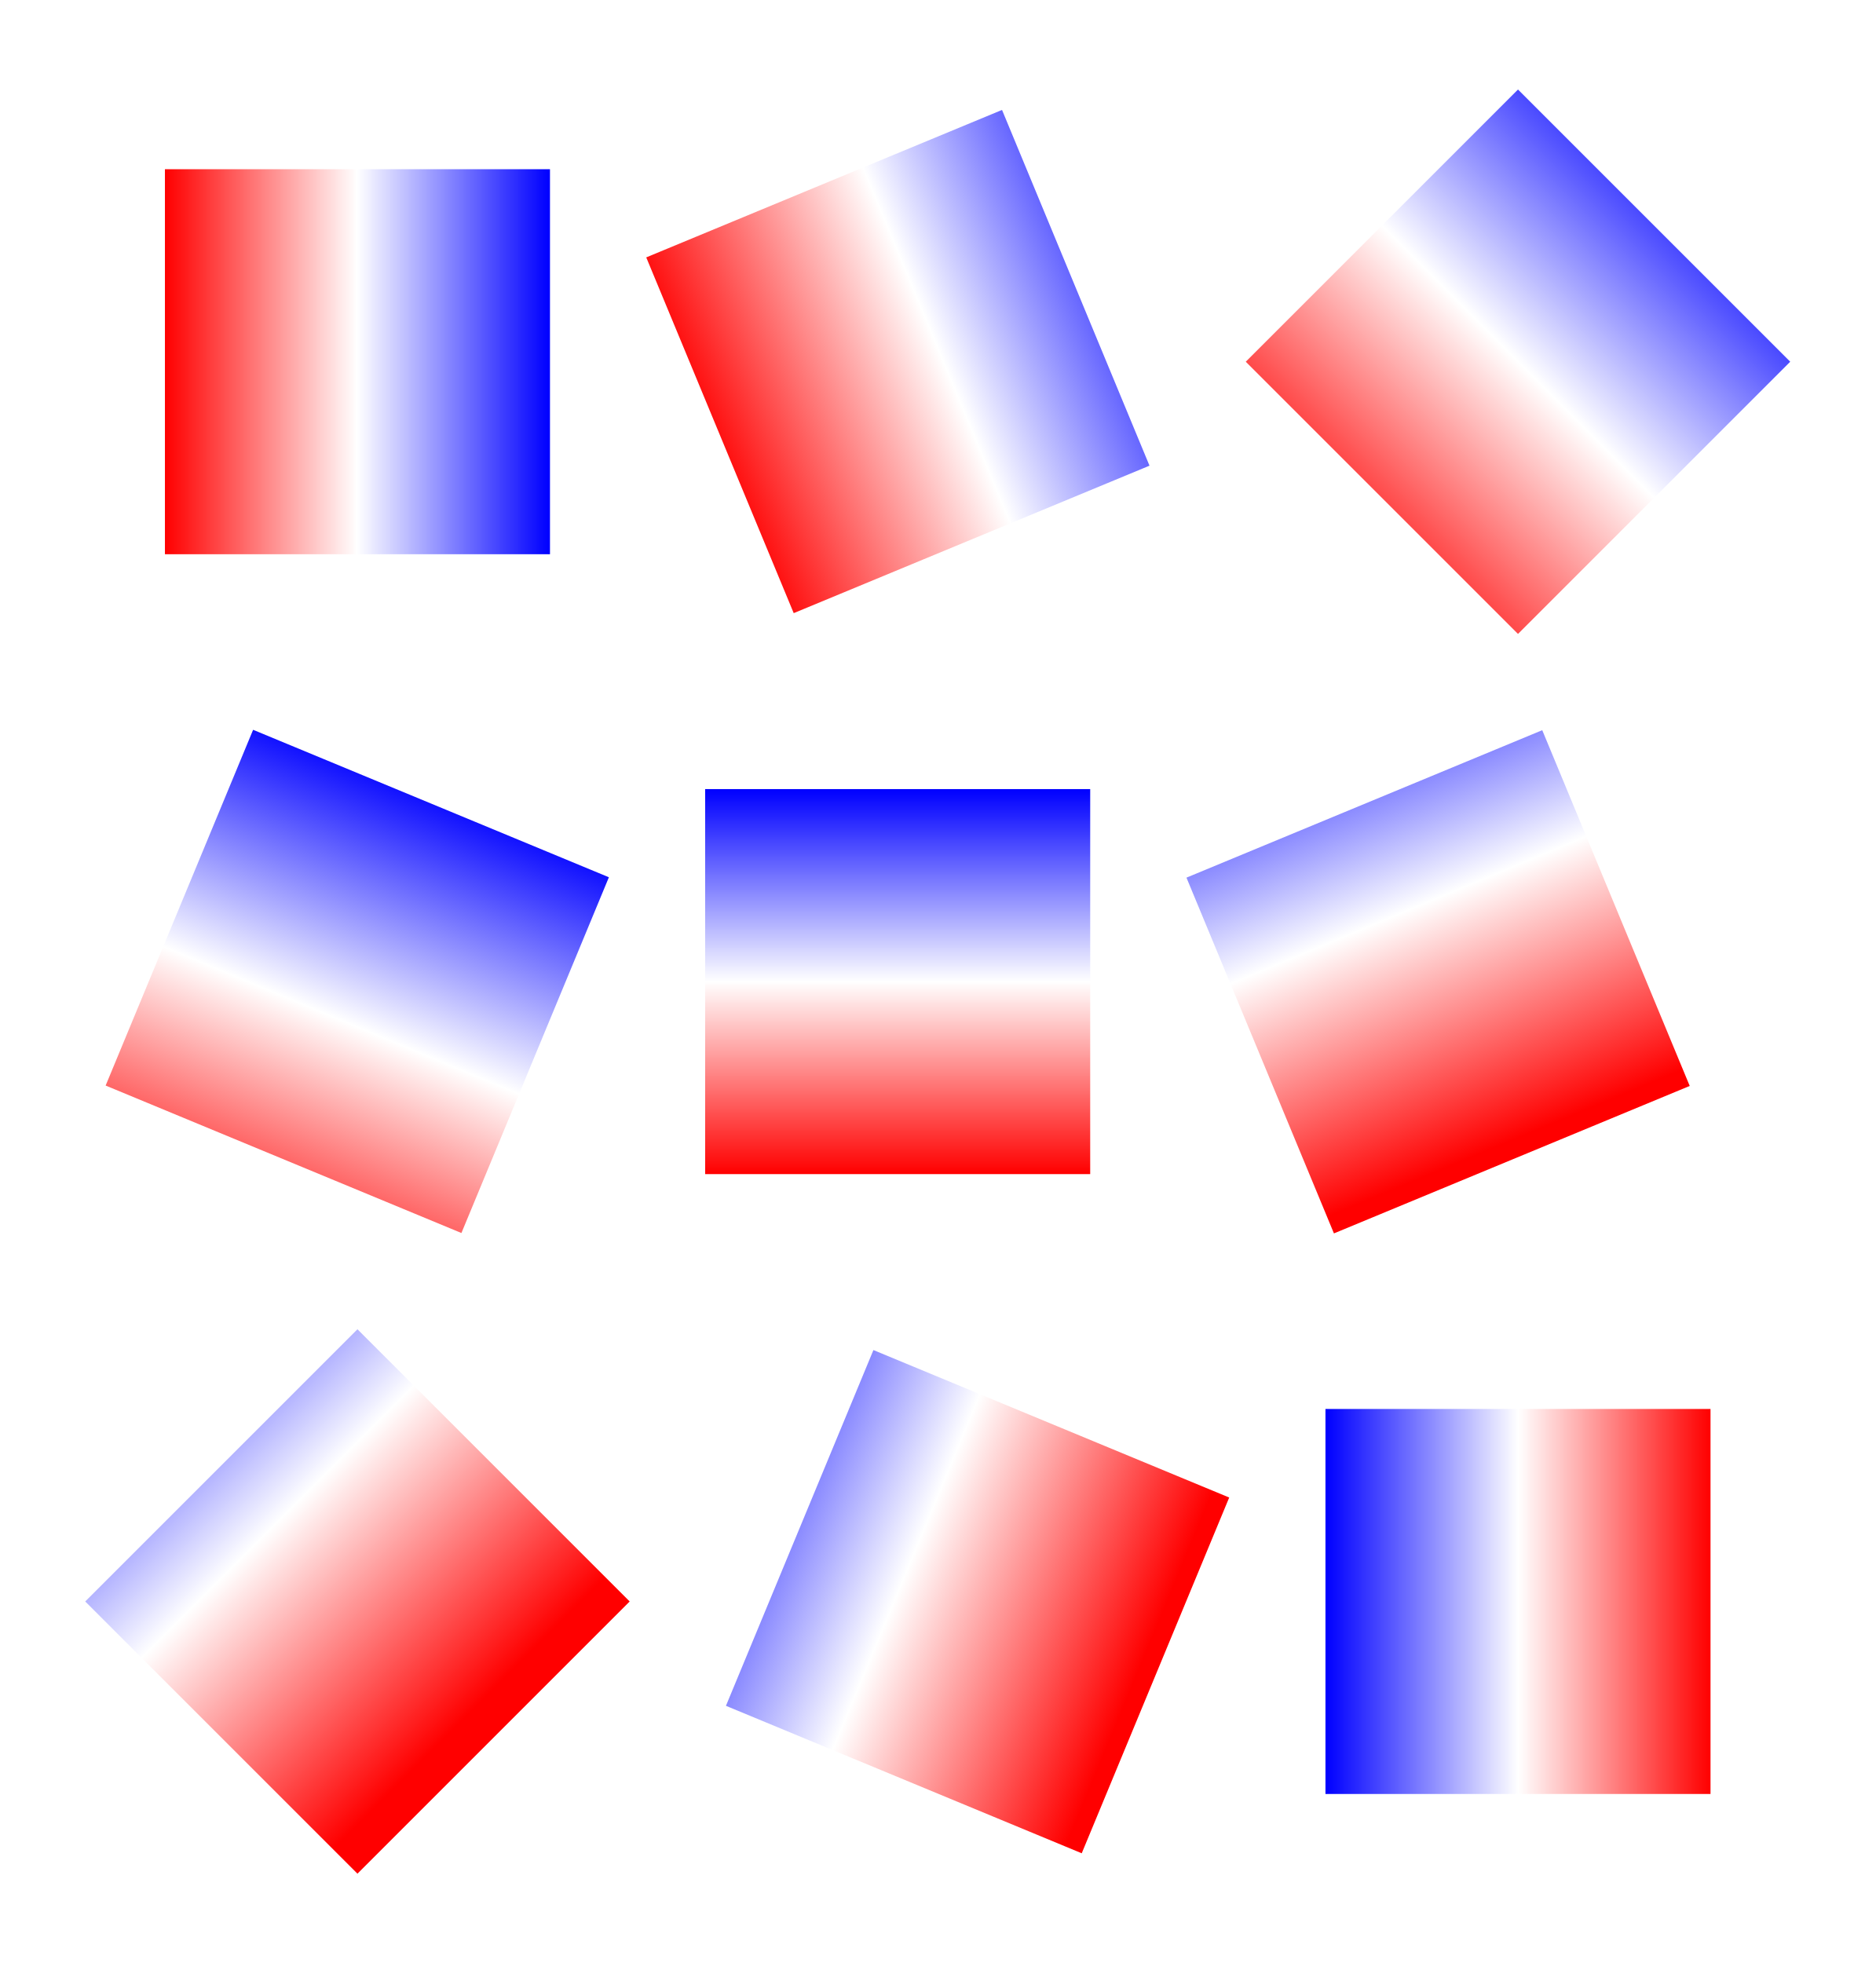
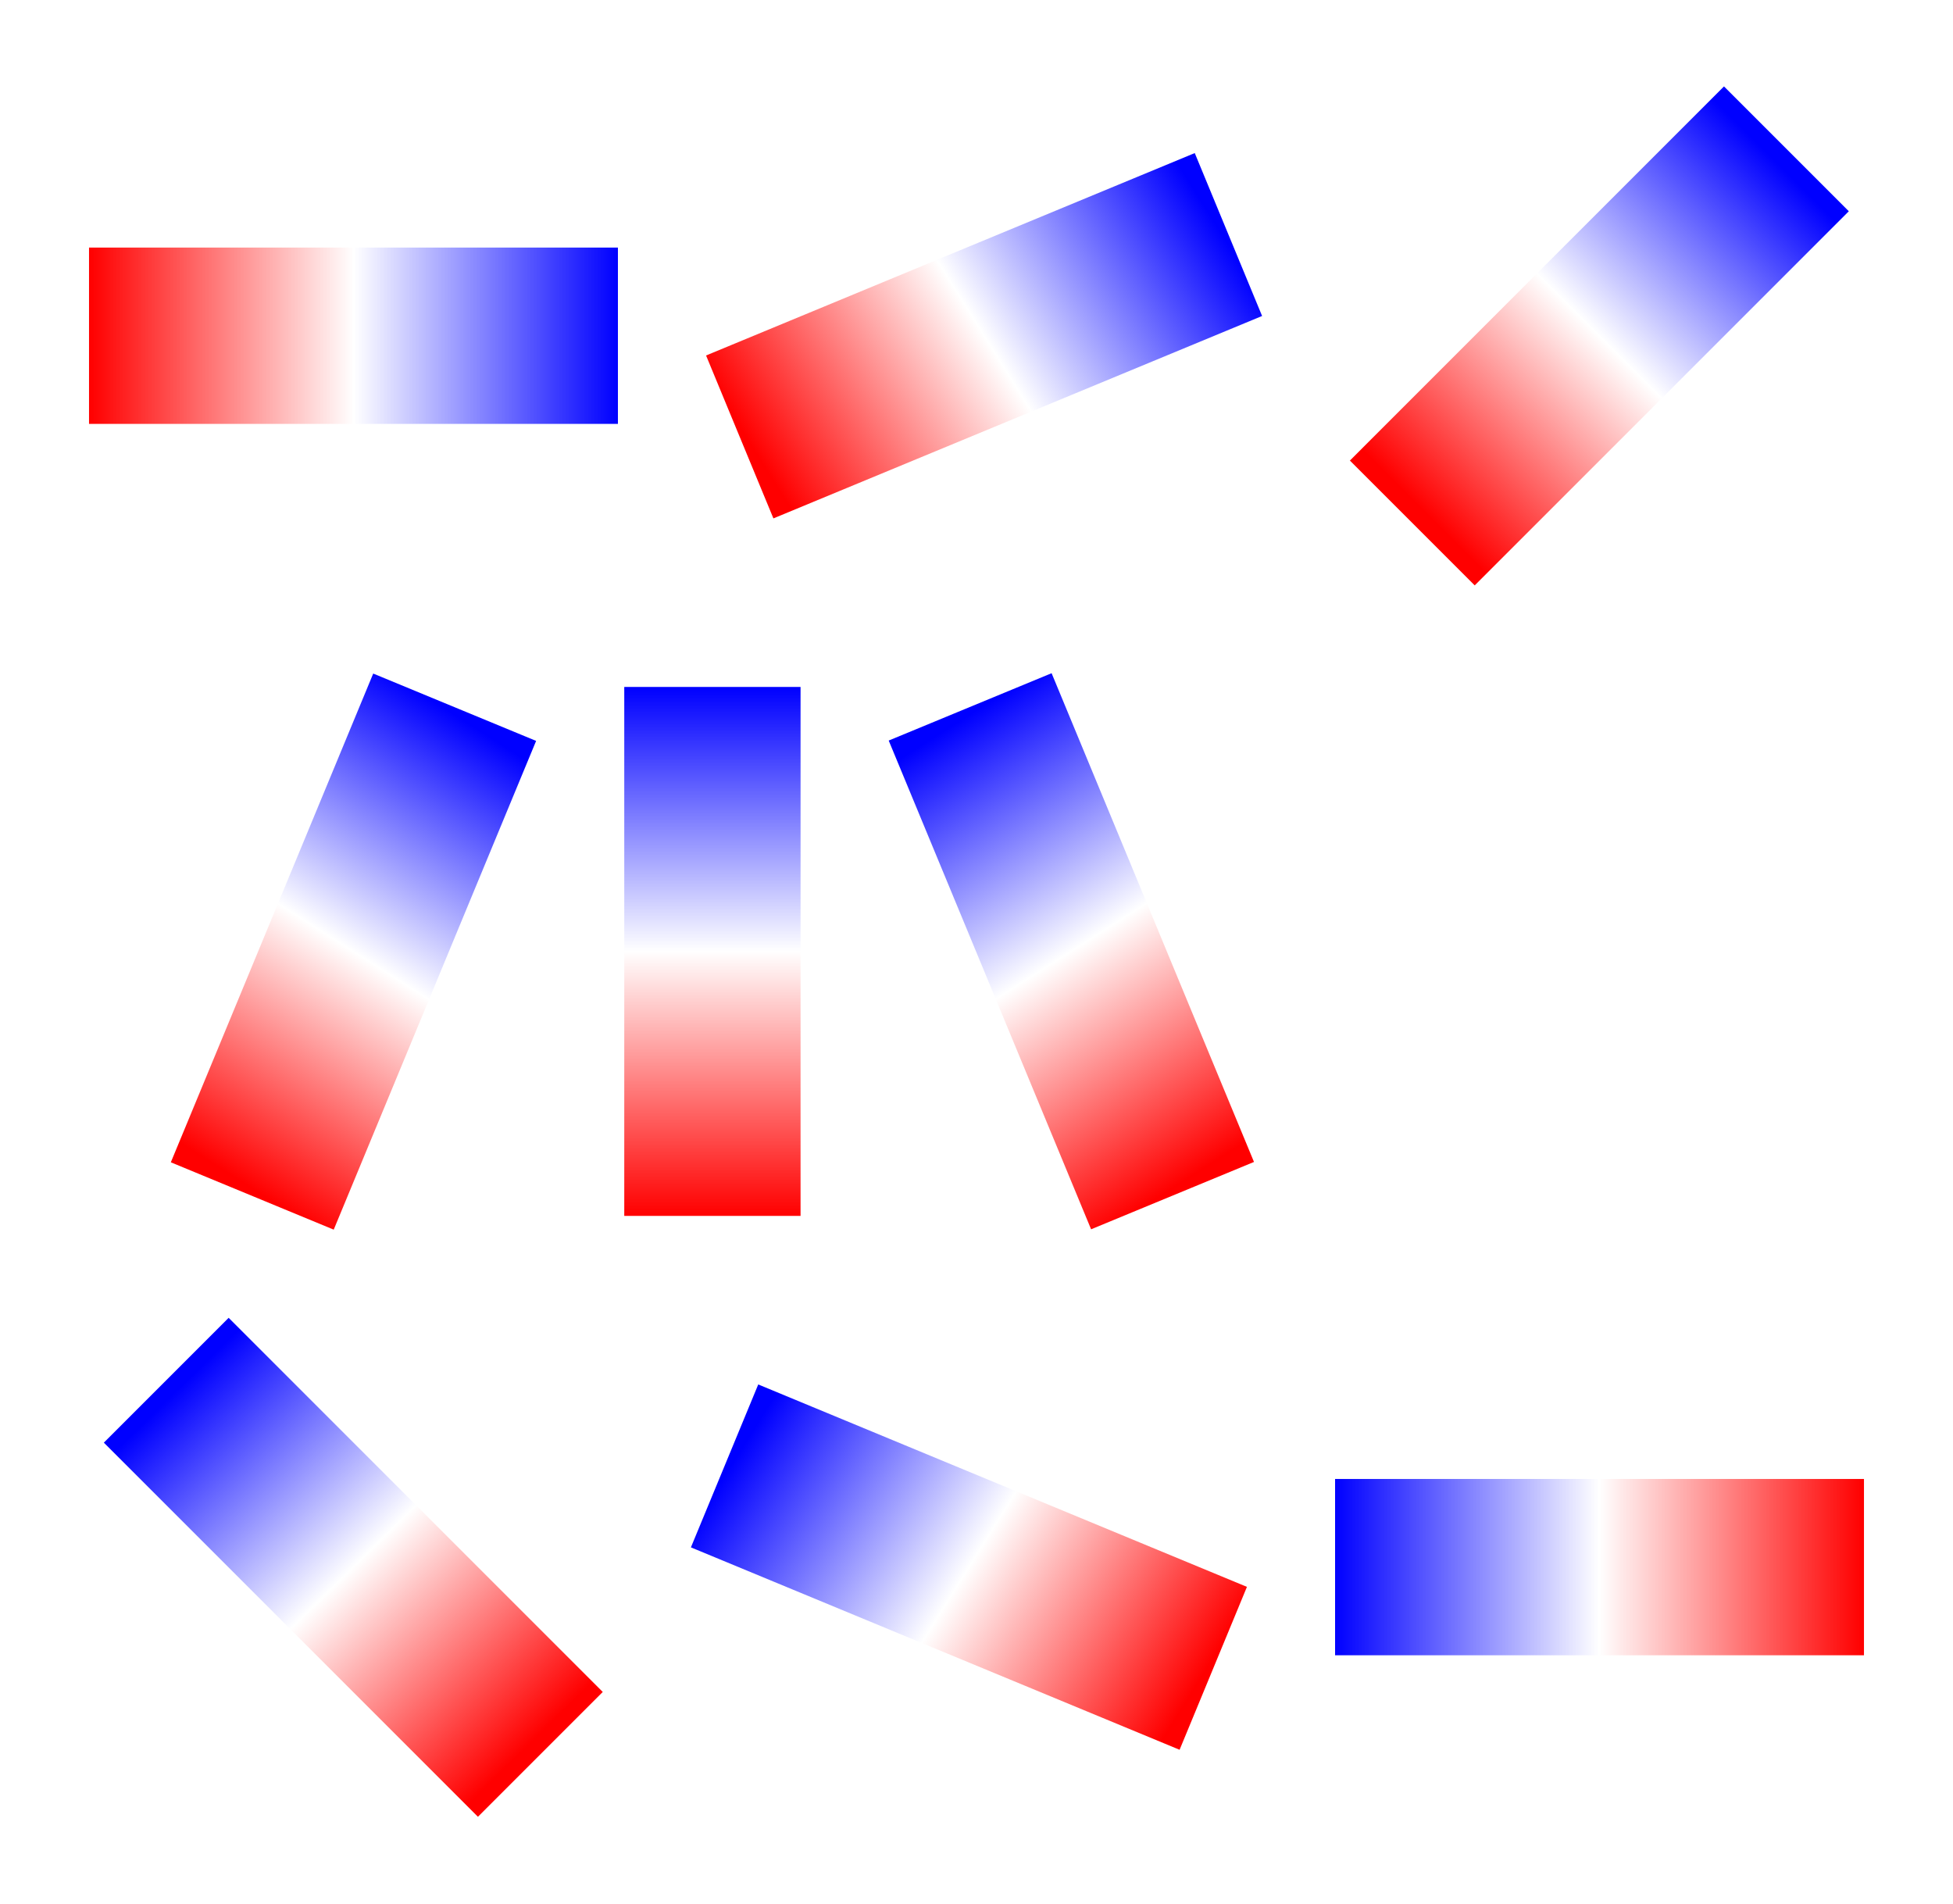
- <svg xmlns="http://www.w3.org/2000/svg" version="1.1" width="750.0" height="785.08" font-size="1" viewBox="0 0 750 785">
+ <svg xmlns="http://www.w3.org/2000/svg" version="1.1" width="750" height="730.829" font-size="1" viewBox="0 0 750 731">
  <g>
-     <g transform="matrix(153.9829,0.0,0.0,153.9829,375,392.54)">
+     <g transform="matrix(135.4354,0.0,0.0,135.4354,375,365.4147)">
      <g stroke="rgb(0,0,0)" stroke-opacity="1.0" fill="url(#gradient0)" stroke-width="0.0" stroke-linecap="butt" stroke-linejoin="miter" font-size="1.0em" stroke-miterlimit="10.0">
-         <path d="M 1.007,1.11 l -1.1442377452219667e-17,1.0 l 1.0,1.2246467991473532e-16 l 2.33486982377251e-16,-1.0 l -1,-2.220446049250313e-16 Z" />
+         <path d="M 1.017,1.496 l 1.0530111373640582e-16,0.5 l 1.5,1.8369701987210297e-16 l 2.2776579365114115e-16,-0.5 l -1.5,-2.220446049250313e-16 Z" />
        <defs>
-           <linearGradient id="gradient0" x1="1" y1="1.2246467991473532e-16" x2="0.0" y2="0.0">
+           <linearGradient id="gradient0" x1="0.0" y1="0.0" x2="1.0" y2="0.0" gradientTransform="rotate(-180.0,.5,.5)">
            <stop stop-color="rgb(255,0,0)" offset="0.0" />
            <stop stop-color="rgb(255,255,255)" offset="0.5" />
            <stop stop-color="rgb(0,0,255)" offset="1.0" />
          </linearGradient>
        </defs>
      </g>
    </g>
-     <g transform="matrix(153.9829,0.0,0.0,153.9829,375,392.54)">
+     <g transform="matrix(135.4354,0.0,0.0,135.4354,375,365.4147)">
      <g stroke="rgb(0,0,0)" stroke-opacity="1.0" fill="url(#gradient1)" stroke-width="0.0" stroke-linecap="butt" stroke-linejoin="miter" font-size="1.0em" stroke-miterlimit="10.0">
-         <path d="M -0.167,0.957 l -0.383,0.924 l 0.924,0.383 l 0.383,-0.924 l -0.924,-0.383 Z" />
+         <path d="M -0.619,1.228 l -0.191,0.462 l 1.386,0.574 l 0.191,-0.462 l -1.386,-0.574 Z" />
        <defs>
-           <linearGradient id="gradient1" x1="0.924" y1="0.383" x2="0.0" y2="0.0">
+           <linearGradient id="gradient1" x1="0.0" y1="0.0" x2="1.0" y2="0.0" gradientTransform="rotate(-157.5,.5,.5)">
            <stop stop-color="rgb(255,0,0)" offset="0.0" />
            <stop stop-color="rgb(255,255,255)" offset="0.5" />
            <stop stop-color="rgb(0,0,255)" offset="1.0" />
          </linearGradient>
        </defs>
      </g>
    </g>
-     <g transform="matrix(153.9829,0.0,0.0,153.9829,375,392.54)">
+     <g transform="matrix(135.4354,0.0,0.0,135.4354,375,365.4147)">
      <g stroke="rgb(0,0,0)" stroke-opacity="1.0" fill="url(#gradient2)" stroke-width="0.0" stroke-linecap="butt" stroke-linejoin="miter" font-size="1.0em" stroke-miterlimit="10.0">
-         <path d="M -1.507,0.903 l -0.707,0.707 l 0.707,0.707 l 0.707,-0.707 l -0.707,-0.707 Z" />
+         <path d="M -2.121,1.039 l -0.354,0.354 l 1.061,1.061 l 0.354,-0.354 l -1.061,-1.061 Z" />
        <defs>
-           <linearGradient id="gradient2" x1="0.707" y1="0.707" x2="0.0" y2="0.0">
+           <linearGradient id="gradient2" x1="0.0" y1="0.0" x2="1.0" y2="0.0" gradientTransform="rotate(-135.0,.5,.5)">
            <stop stop-color="rgb(255,0,0)" offset="0.0" />
            <stop stop-color="rgb(255,255,255)" offset="0.5" />
            <stop stop-color="rgb(0,0,255)" offset="1.0" />
          </linearGradient>
        </defs>
      </g>
    </g>
-     <g transform="matrix(153.9829,0.0,0.0,153.9829,375,392.54)">
+     <g transform="matrix(135.4354,0.0,0.0,135.4354,375,365.4147)">
      <g stroke="rgb(0,0,0)" stroke-opacity="1.0" fill="url(#gradient3)" stroke-width="0.0" stroke-linecap="butt" stroke-linejoin="miter" font-size="1.0em" stroke-miterlimit="10.0">
-         <path d="M 1.57,-0.653 l -0.924,0.383 l 0.383,0.924 l 0.924,-0.383 l -0.383,-0.924 Z" />
+         <path d="M 0.213,-0.789 l -0.462,0.191 l 0.574,1.386 l 0.462,-0.191 l -0.574,-1.386 Z" />
        <defs>
-           <linearGradient id="gradient3" x1="0.383" y1="0.924" x2="0.0" y2="0.0">
+           <linearGradient id="gradient3" x1="0.0" y1="0.0" x2="1.0" y2="0.0" gradientTransform="rotate(-112.5,.5,.5)">
            <stop stop-color="rgb(255,0,0)" offset="0.0" />
            <stop stop-color="rgb(255,255,255)" offset="0.5" />
            <stop stop-color="rgb(0,0,255)" offset="1.0" />
          </linearGradient>
        </defs>
      </g>
    </g>
-     <g transform="matrix(153.9829,0.0,0.0,153.9829,375,392.54)">
+     <g transform="matrix(135.4354,0.0,0.0,135.4354,375,365.4147)">
      <g stroke="rgb(0,0,0)" stroke-opacity="1.0" fill="url(#gradient4)" stroke-width="0.0" stroke-linecap="butt" stroke-linejoin="miter" font-size="1.0em" stroke-miterlimit="10.0">
-         <path d="M 0.396,-0.5 l -1.0,4.9789962505147994e-17 l -6.123233995736766e-17,1.0 l 1.0,1.7225464241988333e-16 v -1 Z" />
+         <path d="M -0.499,-0.75 l -0.5,1.3591728371508964e-16 l -9.184850993605148e-17,1.5 l 0.5,1.9714962367245732e-16 l 1.1102230246251565e-16,-1.5 Z" />
        <defs>
-           <linearGradient id="gradient4" x1="0.0" y1="1" x2="6.123233995736766e-17" y2="0.0">
+           <linearGradient id="gradient4" x1="0.0" y1="0.0" x2="1.0" y2="0.0" gradientTransform="rotate(-90.0,.5,.5)">
            <stop stop-color="rgb(255,0,0)" offset="0.0" />
            <stop stop-color="rgb(255,255,255)" offset="0.5" />
            <stop stop-color="rgb(0,0,255)" offset="1.0" />
          </linearGradient>
        </defs>
      </g>
    </g>
-     <g transform="matrix(153.9829,0.0,0.0,153.9829,375,392.54)">
+     <g transform="matrix(135.4354,0.0,0.0,135.4354,375,365.4147)">
      <g stroke="rgb(0,0,0)" stroke-opacity="1.0" fill="url(#gradient5)" stroke-width="0.0" stroke-linecap="butt" stroke-linejoin="miter" font-size="1.0em" stroke-miterlimit="10.0">
-         <path d="M -0.854,-0.271 l -0.924,-0.383 l -0.383,0.924 l 0.924,0.383 l 0.383,-0.924 Z" />
+         <path d="M -1.249,-0.597 l -0.462,-0.191 l -0.574,1.386 l 0.462,0.191 l 0.574,-1.386 Z" />
        <defs>
-           <linearGradient id="gradient5" x1="0.0" y1="0.924" x2="0.383" y2="0.0">
+           <linearGradient id="gradient5" x1="0.0" y1="0.0" x2="1.0" y2="0.0" gradientTransform="rotate(-67.5,.5,.5)">
            <stop stop-color="rgb(255,0,0)" offset="0.0" />
            <stop stop-color="rgb(255,255,255)" offset="0.5" />
            <stop stop-color="rgb(0,0,255)" offset="1.0" />
          </linearGradient>
        </defs>
      </g>
    </g>
-     <g transform="matrix(153.9829,0.0,0.0,153.9829,375,392.54)">
+     <g transform="matrix(135.4354,0.0,0.0,135.4354,375,365.4147)">
      <g stroke="rgb(0,0,0)" stroke-opacity="1.0" fill="url(#gradient6)" stroke-width="0.0" stroke-linecap="butt" stroke-linejoin="miter" font-size="1.0em" stroke-miterlimit="10.0">
-         <path d="M 2.214,-1.61 l -0.707,-0.707 l -0.707,0.707 l 0.707,0.707 l 0.707,-0.707 Z" />
+         <path d="M 2.474,-2.099 l -0.354,-0.354 l -1.061,1.061 l 0.354,0.354 l 1.061,-1.061 Z" />
        <defs>
-           <linearGradient id="gradient6" x1="0.0" y1="0.707" x2="0.707" y2="0.0">
+           <linearGradient id="gradient6" x1="0.0" y1="0.0" x2="1.0" y2="0.0" gradientTransform="rotate(-45.0,.5,.5)">
            <stop stop-color="rgb(255,0,0)" offset="0.0" />
            <stop stop-color="rgb(255,255,255)" offset="0.5" />
            <stop stop-color="rgb(0,0,255)" offset="1.0" />
          </linearGradient>
        </defs>
      </g>
    </g>
-     <g transform="matrix(153.9829,0.0,0.0,153.9829,375,392.54)">
+     <g transform="matrix(135.4354,0.0,0.0,135.4354,375,365.4147)">
      <g stroke="rgb(0,0,0)" stroke-opacity="1.0" fill="url(#gradient7)" stroke-width="0.0" stroke-linecap="butt" stroke-linejoin="miter" font-size="1.0em" stroke-miterlimit="10.0">
-         <path d="M 0.55,-1.34 l -0.383,-0.924 l -0.924,0.383 l 0.383,0.924 l 0.924,-0.383 Z" />
+         <path d="M 0.81,-1.802 l -0.191,-0.462 l -1.386,0.574 l 0.191,0.462 l 1.386,-0.574 Z" />
        <defs>
-           <linearGradient id="gradient7" x1="0.0" y1="0.383" x2="0.924" y2="0.0">
+           <linearGradient id="gradient7" x1="0.0" y1="0.0" x2="1.0" y2="0.0" gradientTransform="rotate(-22.5,.5,.5)">
            <stop stop-color="rgb(255,0,0)" offset="0.0" />
            <stop stop-color="rgb(255,255,255)" offset="0.5" />
            <stop stop-color="rgb(0,0,255)" offset="1.0" />
          </linearGradient>
        </defs>
      </g>
    </g>
-     <g transform="matrix(153.9829,0.0,0.0,153.9829,375,392.54)">
+     <g transform="matrix(135.4354,0.0,0.0,135.4354,375,365.4147)">
      <g stroke="rgb(0,0,0)" stroke-opacity="1.0" fill="url(#gradient8)" stroke-width="0.0" stroke-linecap="butt" stroke-linejoin="miter" font-size="1.0em" stroke-miterlimit="10.0">
-         <path d="M -1.007,-1.11 l -1.1102230246251565e-16,-1.0 h -1.0 l -1.1102230246251565e-16,1.0 h 1.0 Z" />
+         <path d="M -1.017,-1.496 l -1.6653345369377348e-16,-0.5 h -1.5 l -1.6653345369377348e-16,0.5 h 1.5 Z" />
        <defs>
-           <linearGradient id="gradient8" x1="0.0" y1="-0.0" x2="1" y2="0.0">
+           <linearGradient id="gradient8" x1="0.0" y1="0.0" x2="1.0" y2="0.0" gradientTransform="rotate(0.0,.5,.5)">
            <stop stop-color="rgb(255,0,0)" offset="0.0" />
            <stop stop-color="rgb(255,255,255)" offset="0.5" />
            <stop stop-color="rgb(0,0,255)" offset="1.0" />
          </linearGradient>
        </defs>
      </g>
    </g>
  </g>
</svg>
